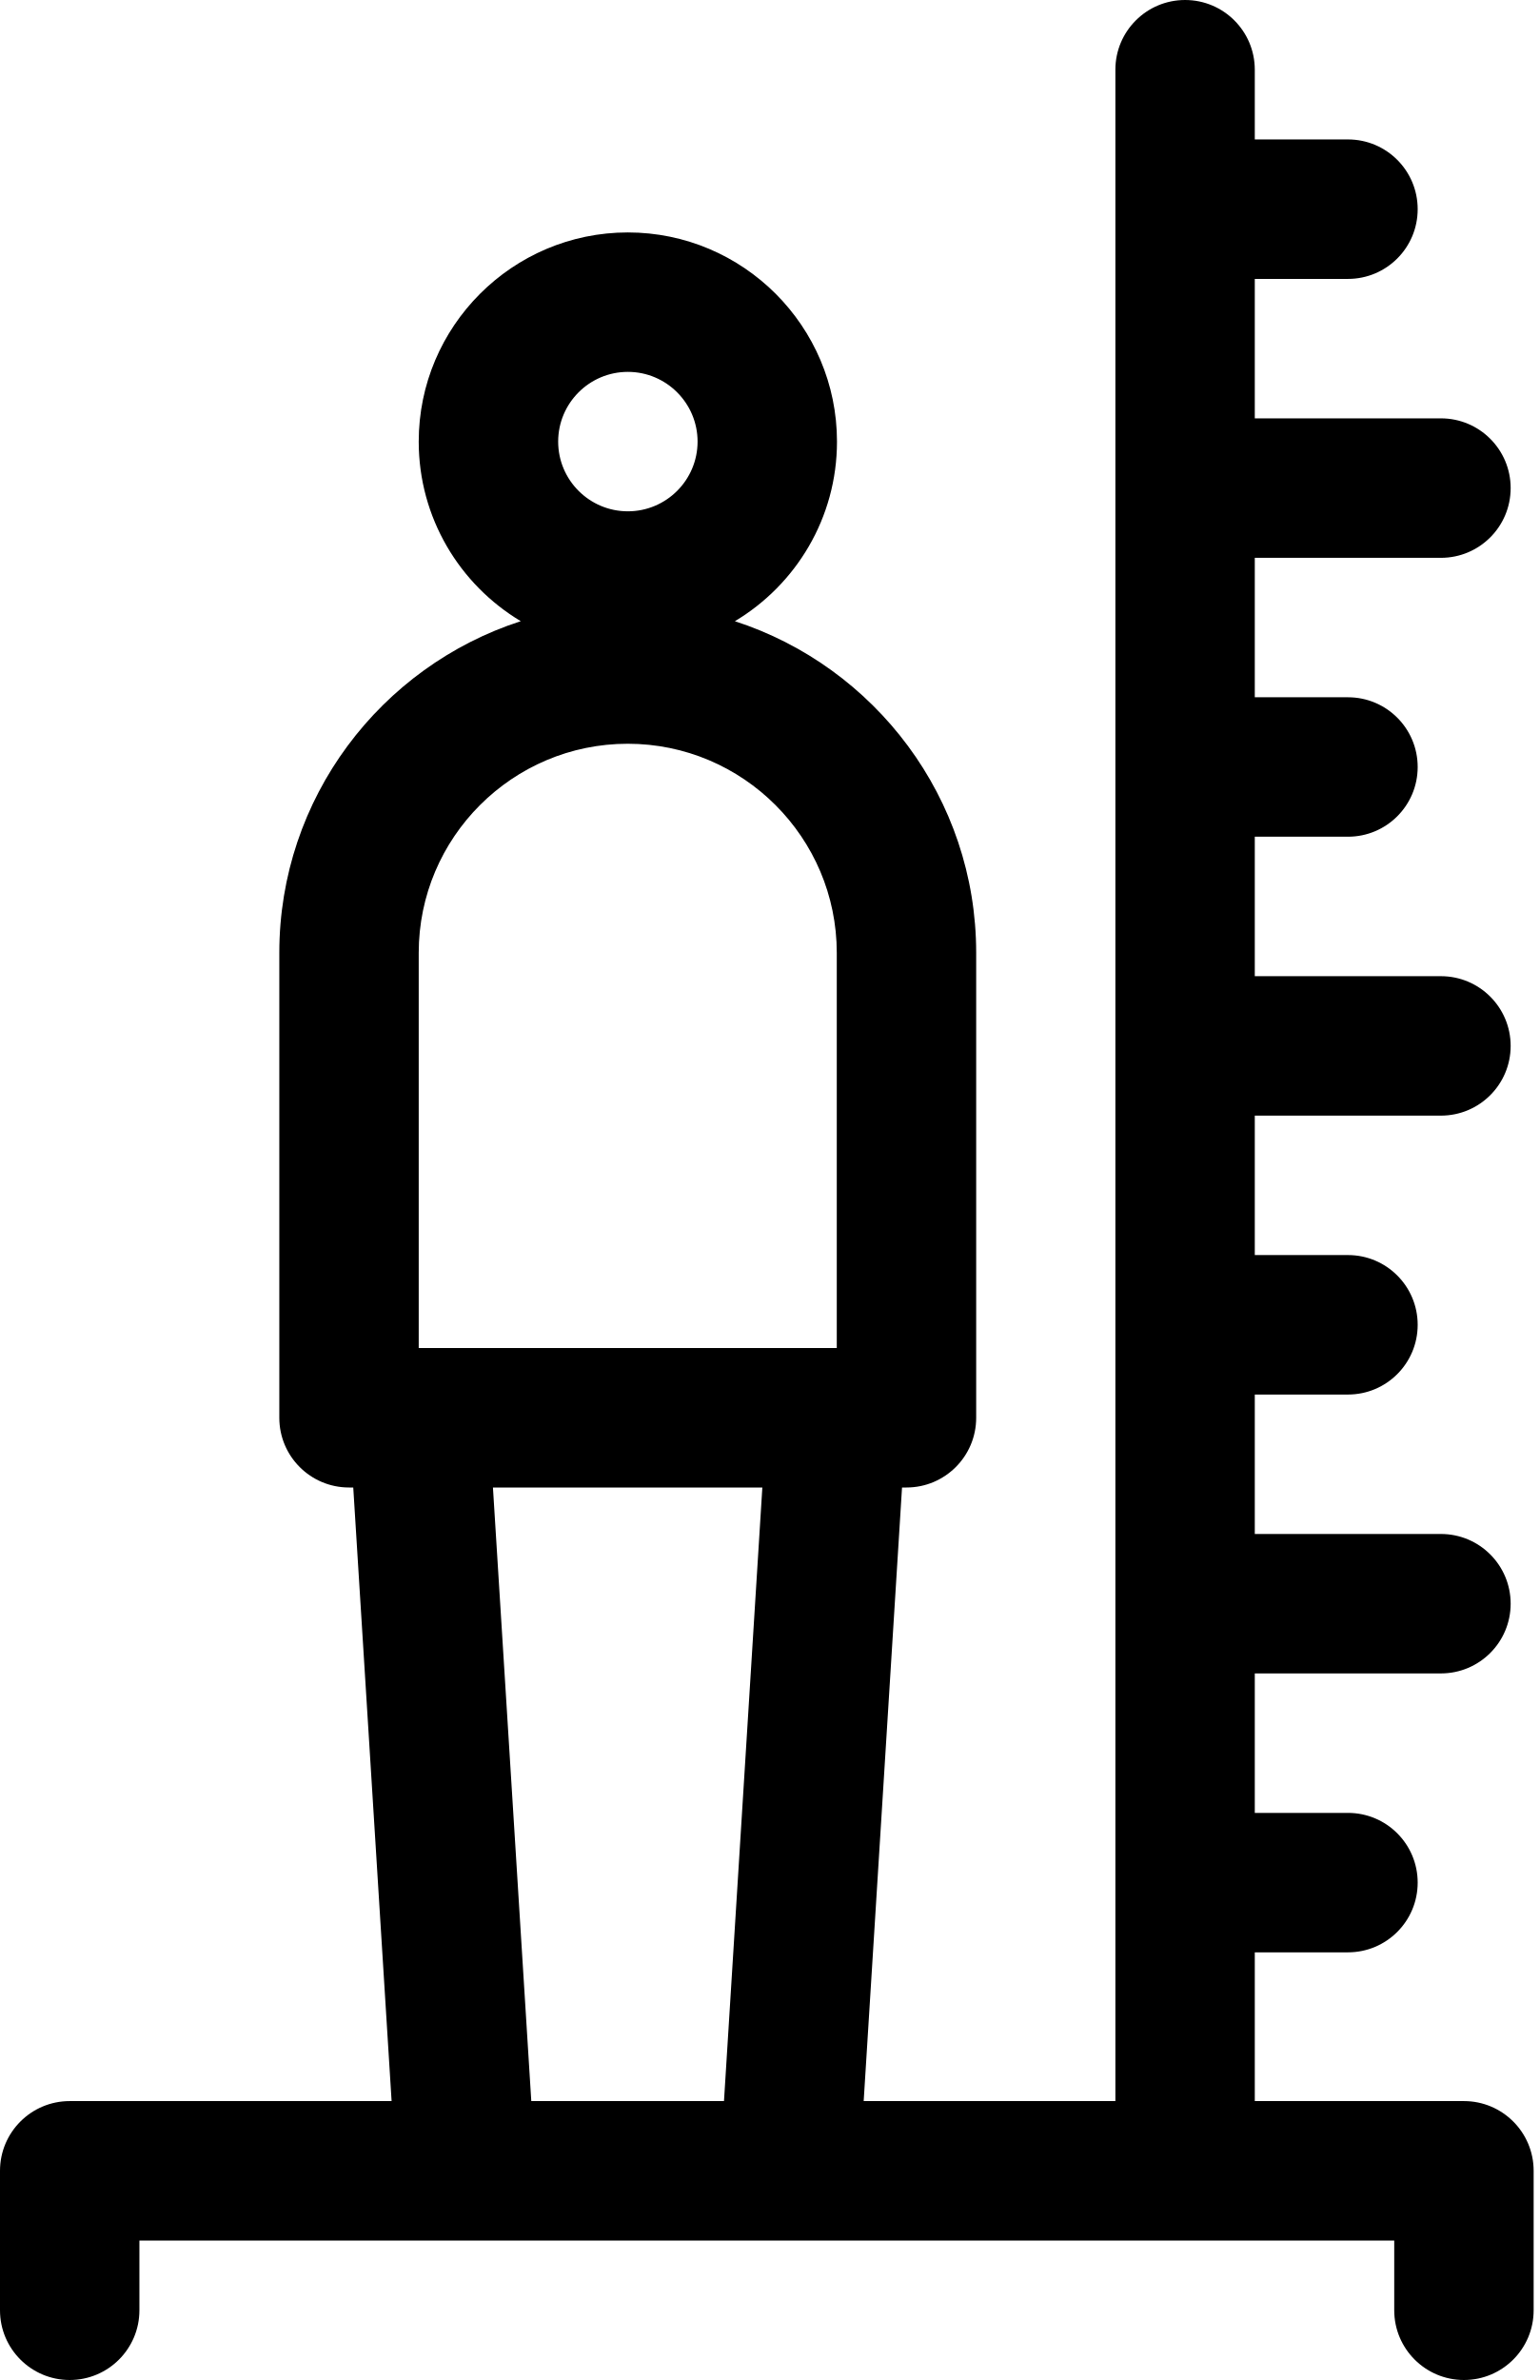
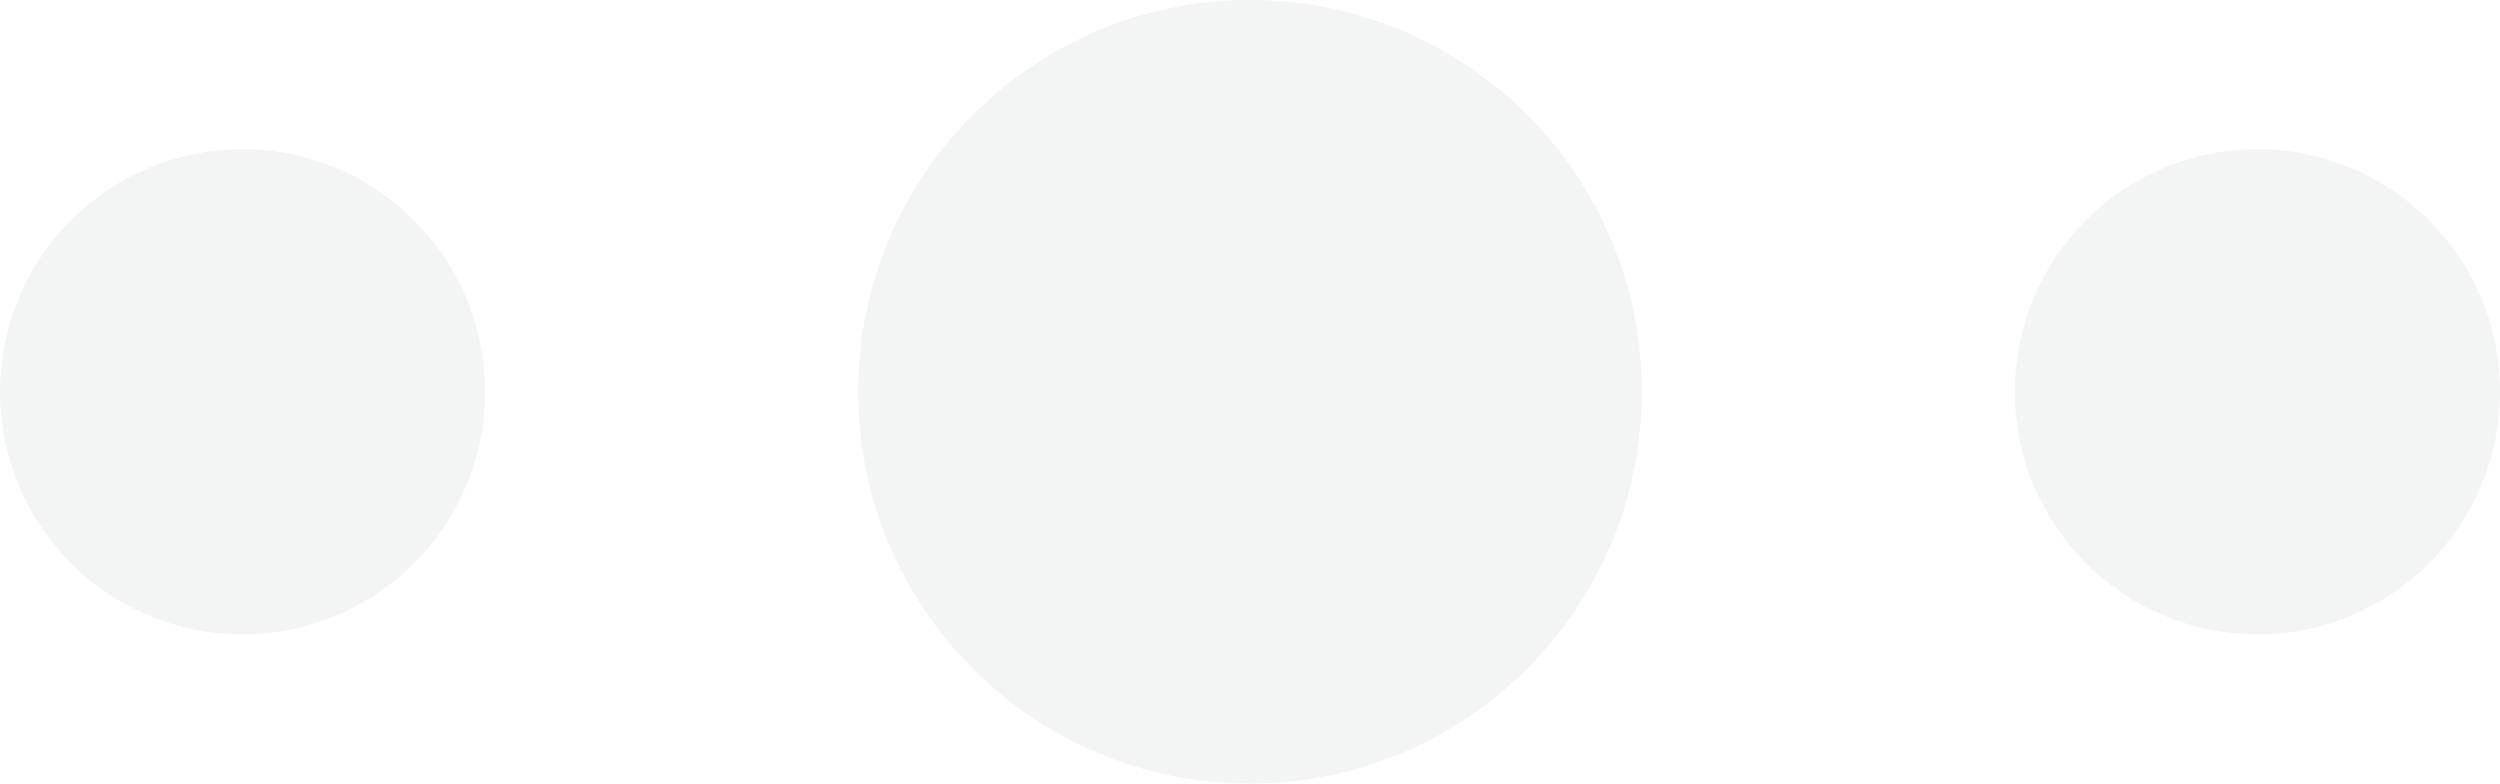
- <svg xmlns="http://www.w3.org/2000/svg" width="44" height="68" viewBox="0 0 44 68" fill="none">
-   <path d="M41.836 60.031H35.859V55.781H38.522C39.623 55.781 40.514 54.889 40.514 53.789C40.514 52.689 39.623 51.797 38.522 51.797H35.859V47.812H41.178C42.279 47.812 43.171 46.92 43.171 45.82C43.171 44.72 42.279 43.828 41.178 43.828H35.859V39.844H38.522C39.623 39.844 40.514 38.952 40.514 37.852C40.514 36.751 39.623 35.859 38.522 35.859H35.859V31.875H41.178C42.279 31.875 43.171 30.983 43.171 29.883C43.171 28.783 42.279 27.891 41.178 27.891H35.859V23.906H38.522C39.623 23.906 40.514 23.014 40.514 21.914C40.514 20.814 39.623 19.922 38.522 19.922H35.859V15.938H41.178C42.279 15.938 43.171 15.046 43.171 13.945C43.171 12.845 42.279 11.953 41.178 11.953H35.859V7.969H38.522C39.623 7.969 40.514 7.077 40.514 5.977C40.514 4.876 39.623 3.984 38.522 3.984H35.859V1.992C35.859 0.892 34.967 0 33.867 0C32.767 0 31.875 0.892 31.875 1.992V60.031H24.682L25.778 42.5H25.905C27.005 42.5 27.897 41.608 27.897 40.508V27.223C27.897 22.801 24.998 19.044 21.001 17.749C22.747 16.705 23.919 14.796 23.919 12.617C23.919 9.322 21.238 6.641 17.943 6.641C14.648 6.641 11.966 9.322 11.966 12.617C11.966 14.795 13.137 16.703 14.882 17.748C10.883 19.041 7.982 22.799 7.982 27.223V40.508C7.982 41.608 8.874 42.5 9.974 42.5H10.095L11.191 60.031H1.992C0.892 60.031 0 60.923 0 62.023V66.008C0 67.108 0.892 68 1.992 68C3.092 68 3.984 67.108 3.984 66.008V64.016H39.844V66.008C39.844 67.108 40.736 68 41.836 68C42.936 68 43.828 67.108 43.828 66.008V62.023C43.828 60.923 42.936 60.031 41.836 60.031ZM17.943 10.625C19.041 10.625 19.935 11.519 19.935 12.617C19.935 13.716 19.041 14.609 17.943 14.609C16.845 14.609 15.951 13.716 15.951 12.617C15.951 11.519 16.844 10.625 17.943 10.625ZM11.966 27.223C11.966 23.93 14.646 21.25 17.94 21.25C21.233 21.25 23.913 23.93 23.913 27.223V38.516H11.966V27.223ZM14.087 42.5H21.786L20.69 60.031H15.183L14.087 42.5Z" fill="black" />
+ <svg xmlns="http://www.w3.org/2000/svg" width="67" height="21" viewBox="0 0 67 21" fill="none">
+   <path fill-rule="evenodd" clip-rule="evenodd" d="M33.5 -0.001C39.299 -0.001 44 4.7 44 10.499C44 16.298 39.299 20.999 33.5 20.999C27.701 20.999 23 16.298 23 10.499C23 4.7 27.701 -0.001 33.5 -0.001ZM60.5 3.999C64.09 3.999 67 6.909 67 10.499C67 14.089 64.09 17 60.5 17C56.91 17 54 14.089 54 10.499C54 6.909 56.91 3.999 60.5 3.999ZM13 10.499C13 6.909 10.09 3.999 6.5 3.999C2.91 3.999 -0 6.909 -0 10.499C-0 14.089 2.91 17 6.5 17C10.09 17 13 14.089 13 10.499Z" fill="#F2F5F4" />
</svg>
